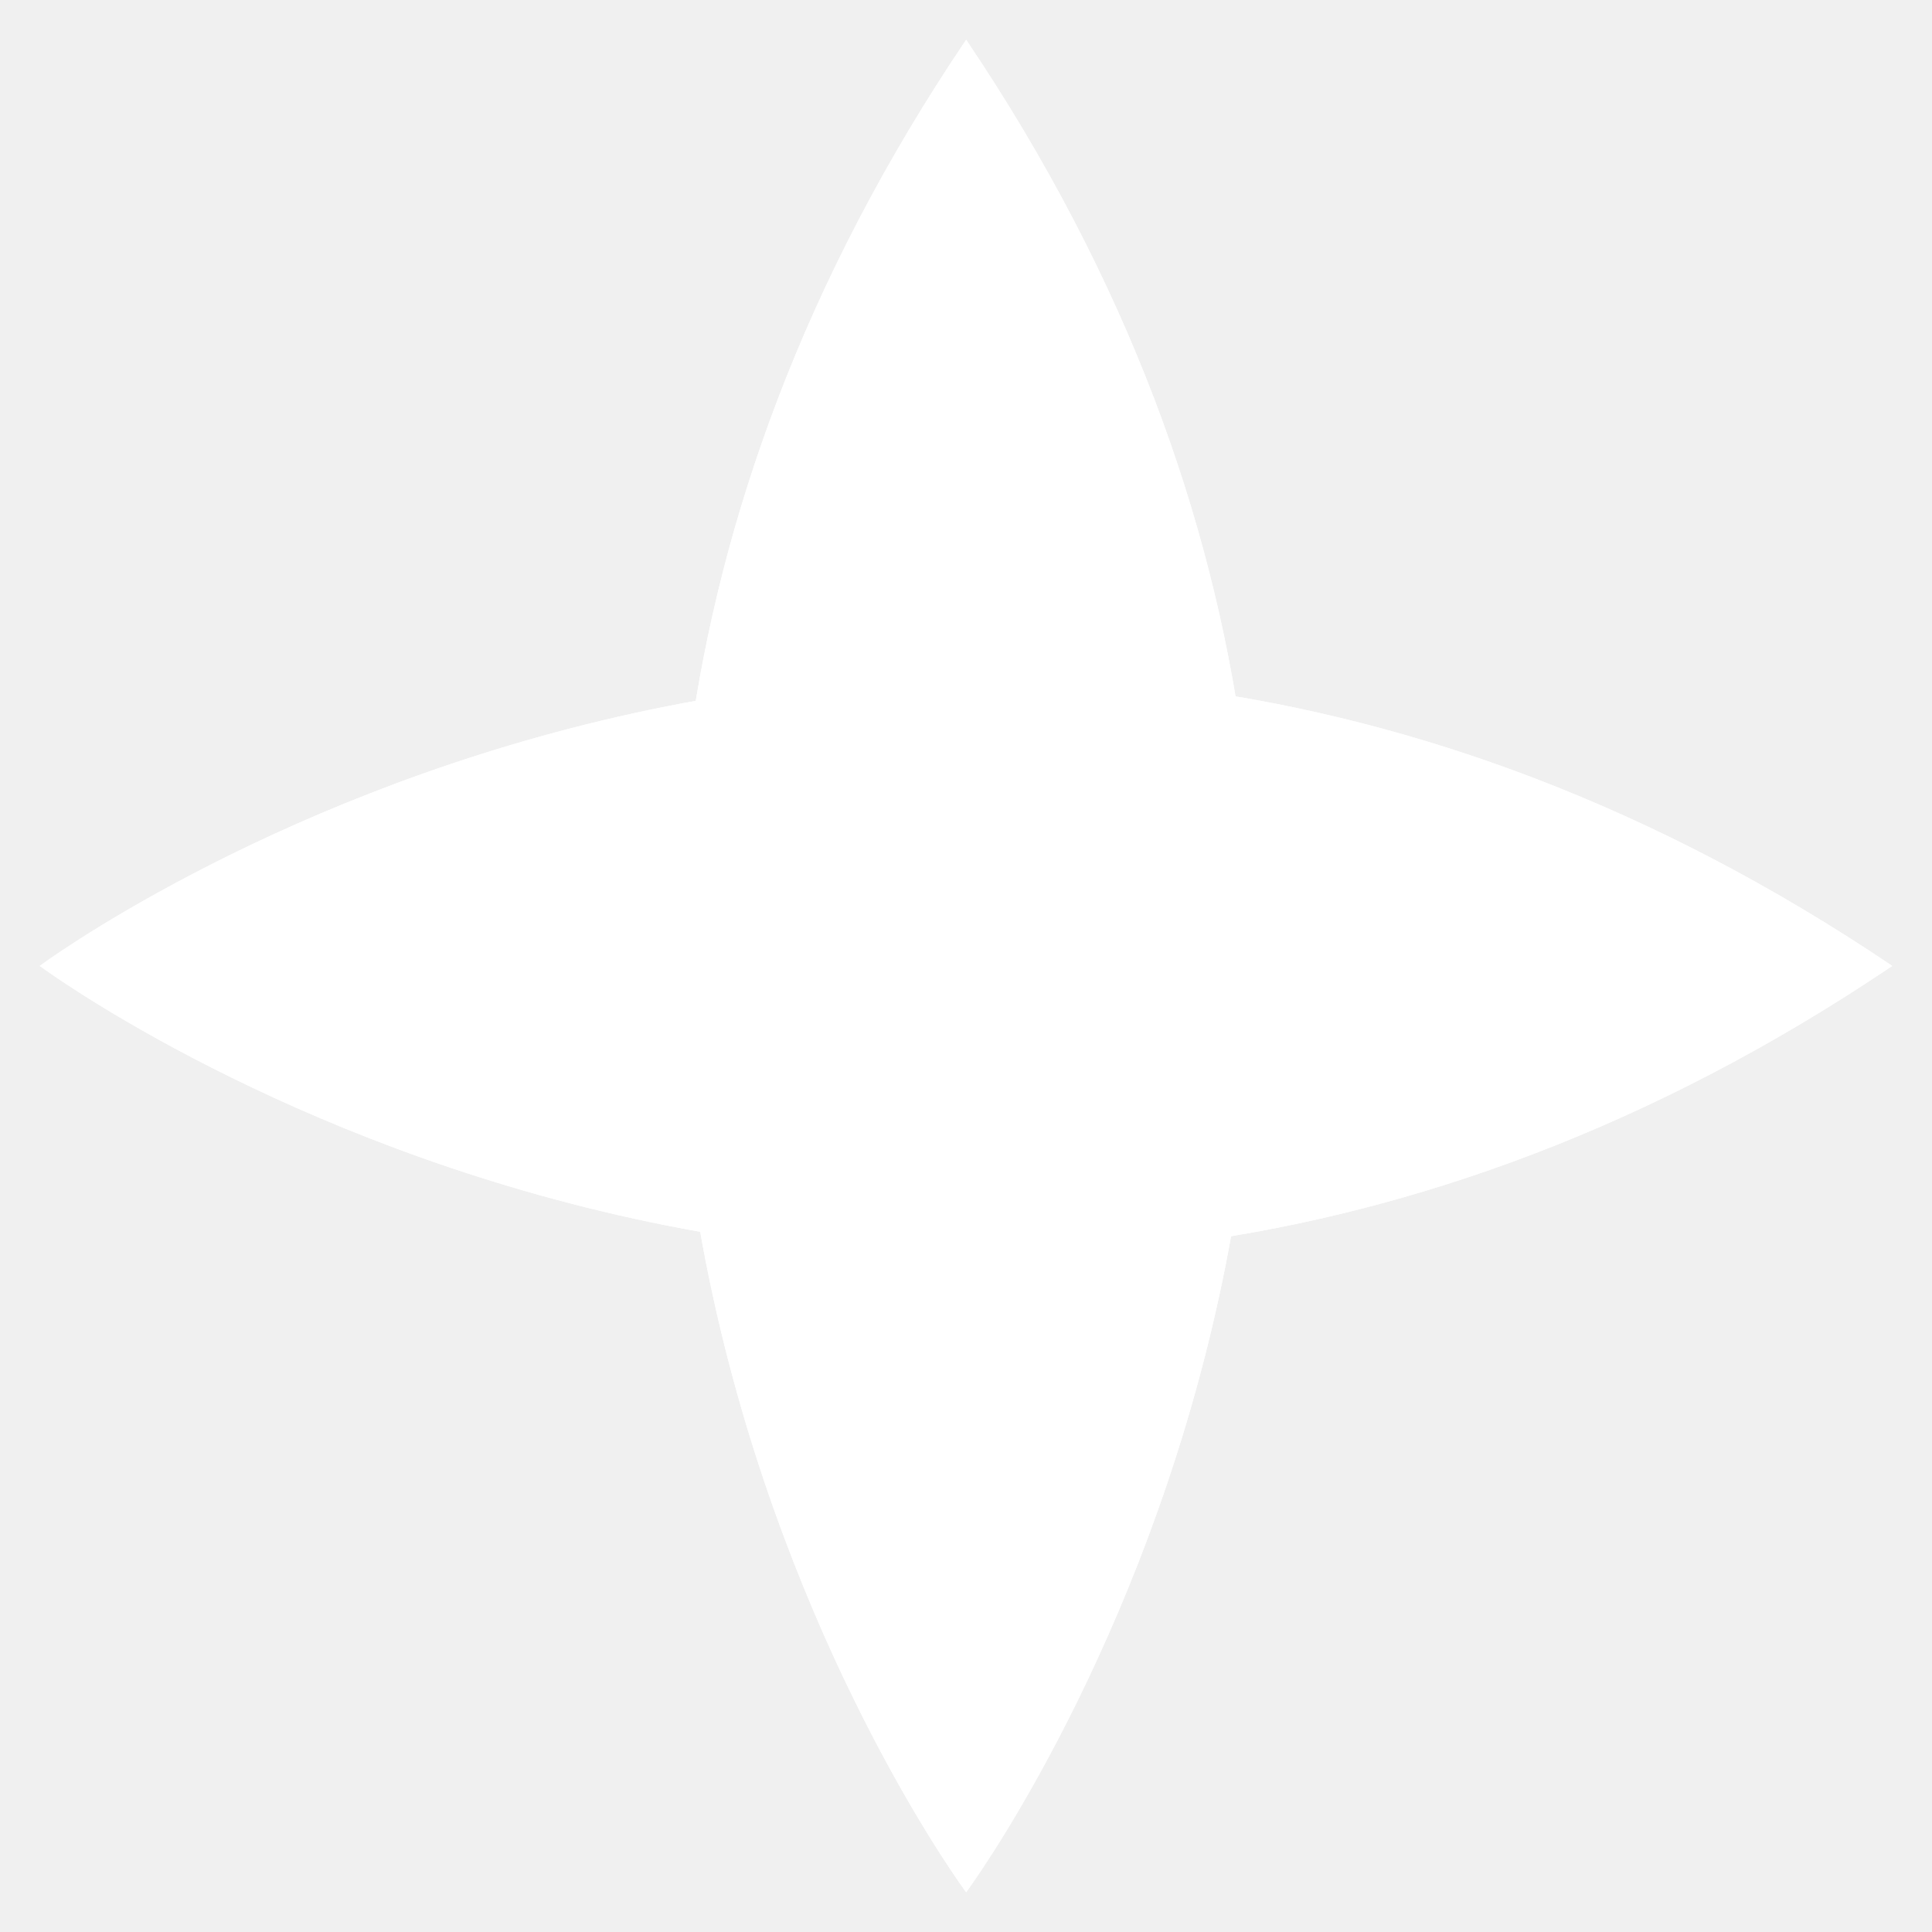
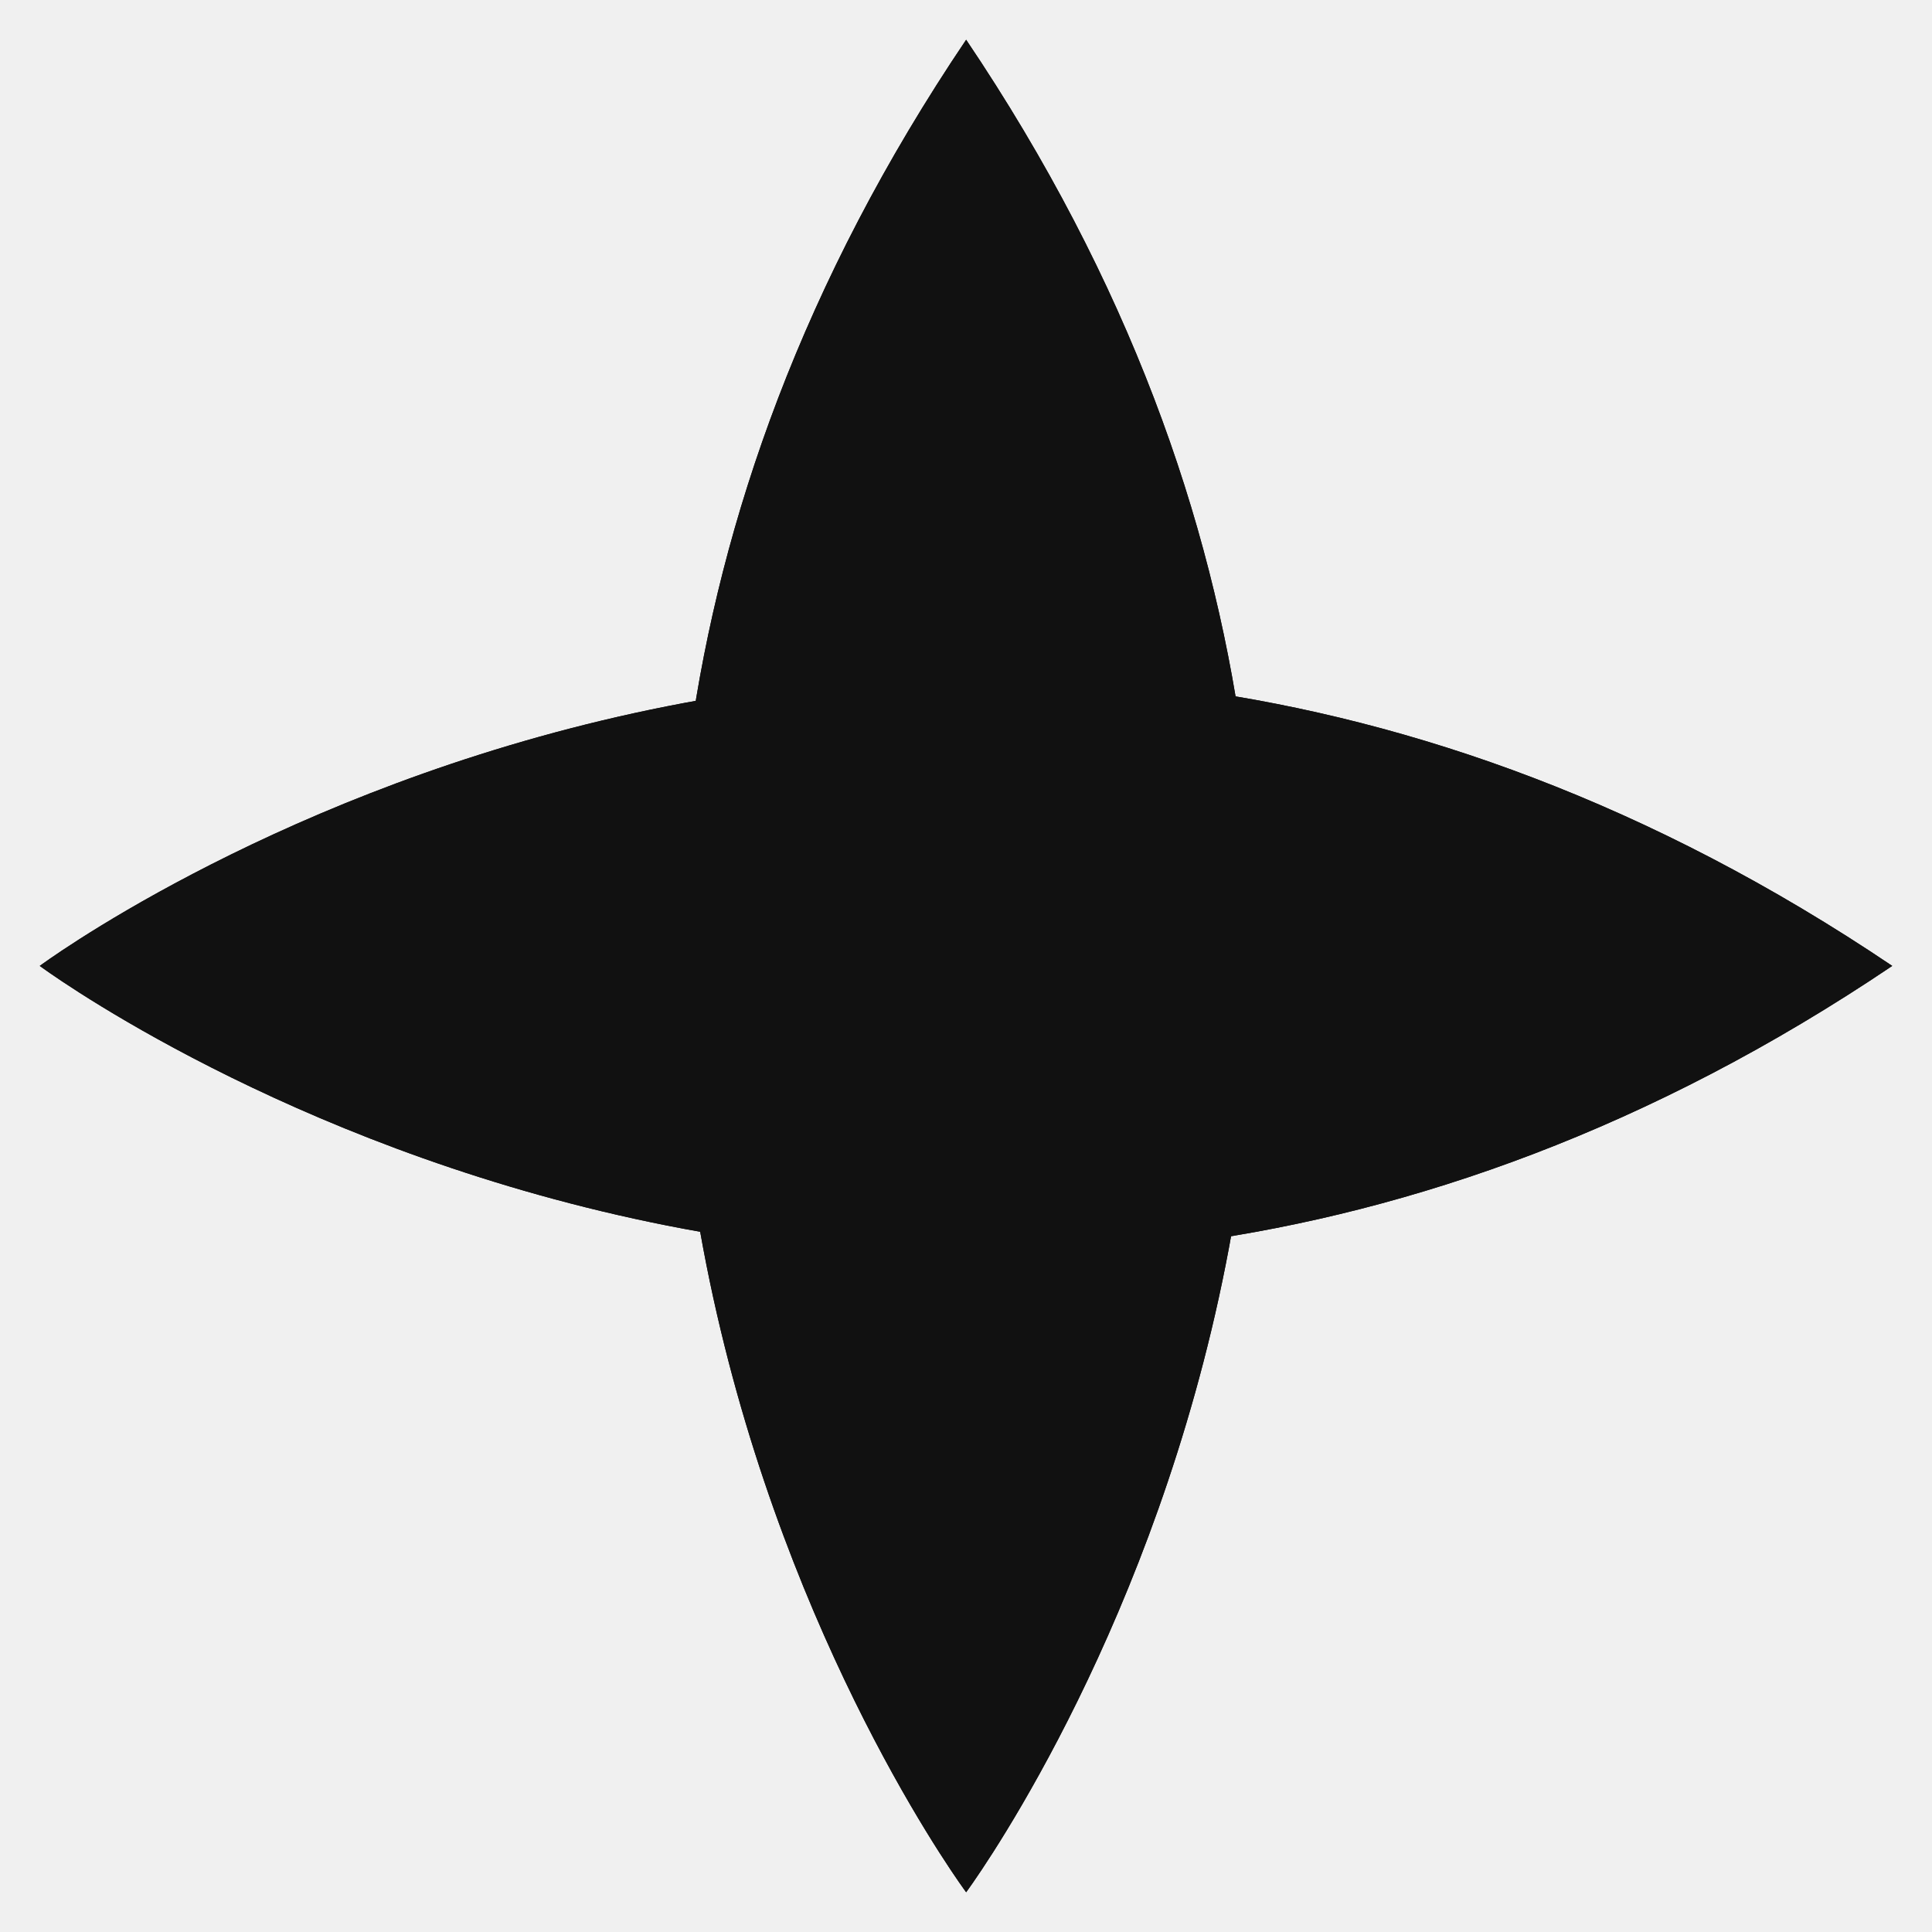
<svg xmlns="http://www.w3.org/2000/svg" xmlns:ns1="https://www.affinity.studio/" width="100%" height="100%" viewBox="0 0 1080 1080" version="1.1" xml:space="preserve" style="fill-rule:evenodd;clip-rule:evenodd;stroke-linejoin:round;stroke-miterlimit:2;">
+   <style>
+         .favicon-mark {
+             fill: #111111;
+         }
+ 
+         @media (prefers-color-scheme: dark) {
+             .favicon-mark {
+                 fill: #ffffff;
+             }
+         }
+     </style>
  <rect id="favicon" x="0" y="0" width="1080" height="1080" style="fill:none;" />
  <clipPath id="_clip1">
    <rect id="favicon1" ns1:id="favicon" x="0" y="0" width="1080" height="1080" />
  </clipPath>
  <g clip-path="url(#_clip1)">
    <g id="dreemcrest">
      <g transform="matrix(7.852762,0,0,7.852762,-390.7421,-266.6979)">
        <g>
          <g transform="matrix(0.164123,0,0,0.164123,184.4596,102.7258)">
-             <path d="M0,-0.028C-421.079,-283.85 -803.489,-0.028 -803.489,-0.028C-803.489,-0.028 -421.079,283.822 0,-0.028" style="fill:white;fill-rule:nonzero;" />
+             <path class="favicon-mark" d="M0,-0.028C-421.079,-283.85 -803.489,-0.028 -803.489,-0.028C-803.489,-0.028 -421.079,283.822 0,-0.028" style="fill-rule:nonzero;" />
          </g>
          <g transform="matrix(0.164123,0,0,0.164123,118.5348,168.6633)">
-             <path d="M0,-803.489C-283.941,-382.504 0,0 0,0C0,0 283.704,-382.504 0,-803.489" style="fill:white;fill-rule:nonzero;" />
+             <path class="favicon-mark" d="M0,-803.489C-283.941,-382.504 0,0 0,0C0,0 283.704,-382.504 0,-803.489" style="fill-rule:nonzero;" />
          </g>
        </g>
        <g>
          <g transform="matrix(0.164123,0,0,0.164123,184.4596,102.7258)">
-             <path d="M0,-0.028C-421.079,-283.85 -803.489,-0.028 -803.489,-0.028C-803.489,-0.028 -421.079,283.822 0,-0.028" style="fill:white;fill-rule:nonzero;" />
+             <path class="favicon-mark" d="M0,-0.028C-421.079,-283.85 -803.489,-0.028 -803.489,-0.028C-803.489,-0.028 -421.079,283.822 0,-0.028" style="fill-rule:nonzero;" />
          </g>
          <g transform="matrix(0.164123,0,0,0.164123,118.5348,168.6633)">
-             <path d="M0,-803.489C-283.941,-382.504 0,0 0,0C0,0 283.704,-382.504 0,-803.489" style="fill:white;fill-rule:nonzero;" />
+             <path class="favicon-mark" d="M0,-803.489C-283.941,-382.504 0,0 0,0C0,0 283.704,-382.504 0,-803.489" style="fill-rule:nonzero;" />
          </g>
        </g>
      </g>
    </g>
  </g>
</svg>
